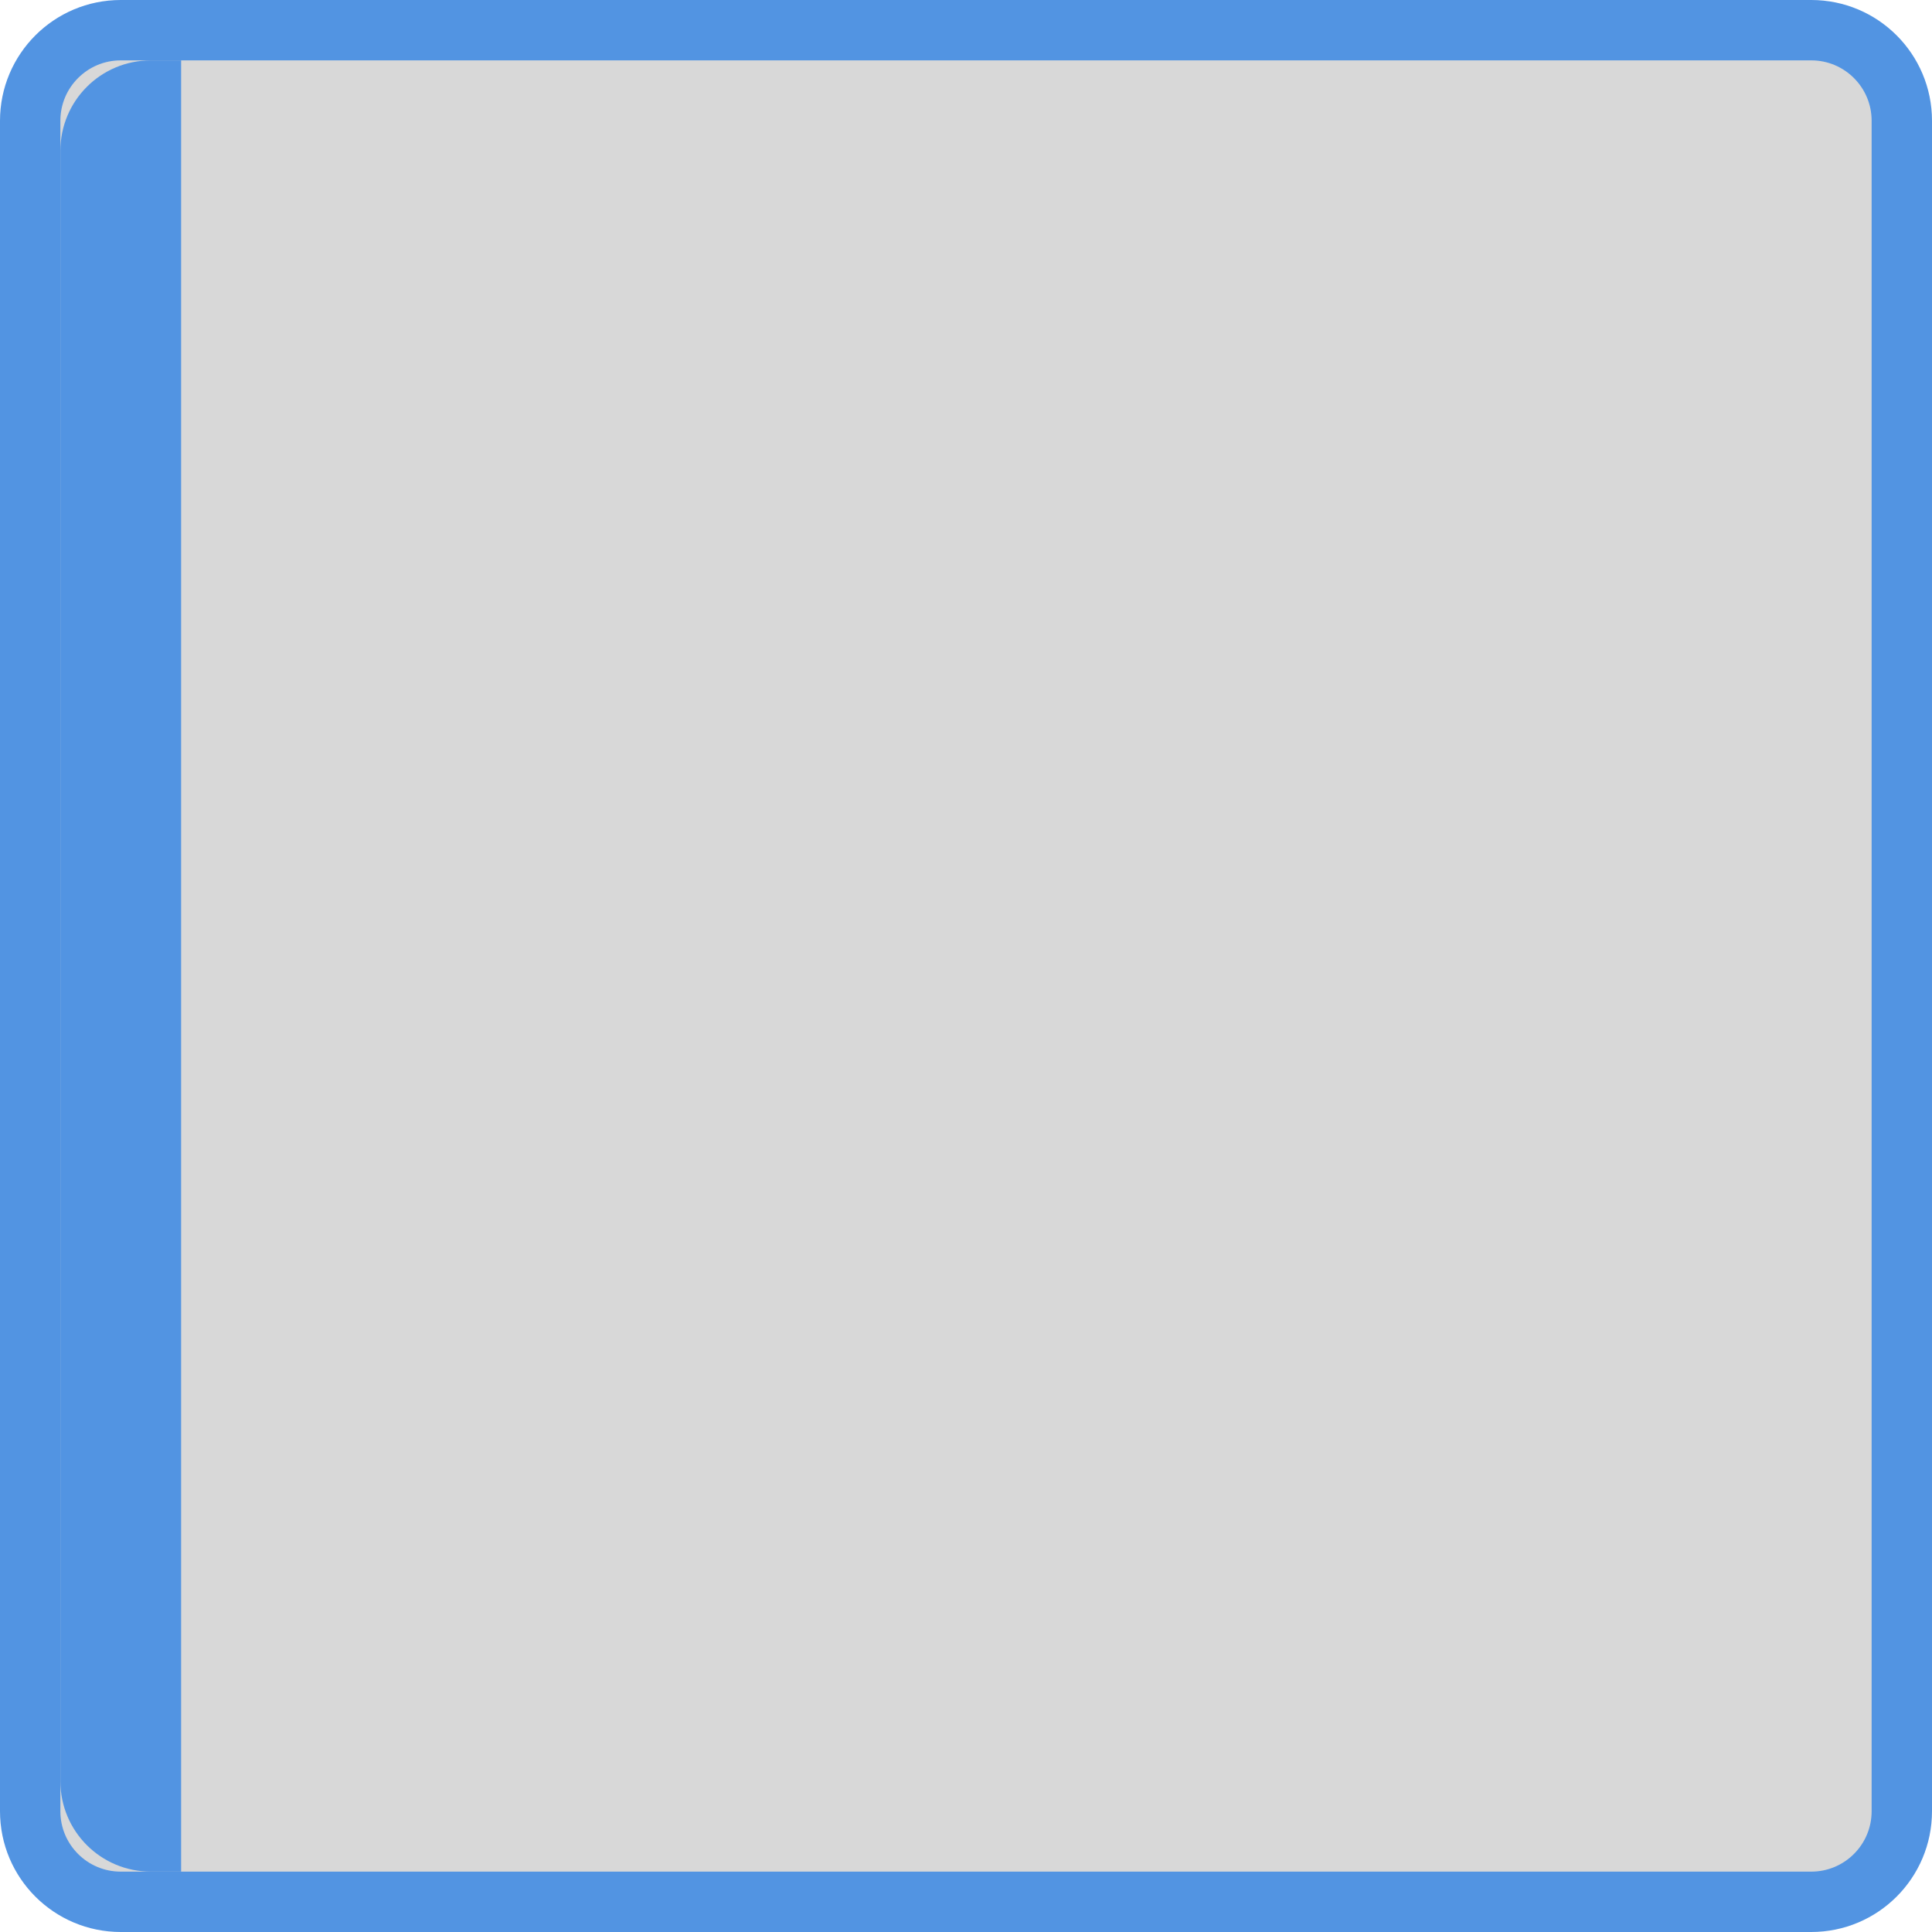
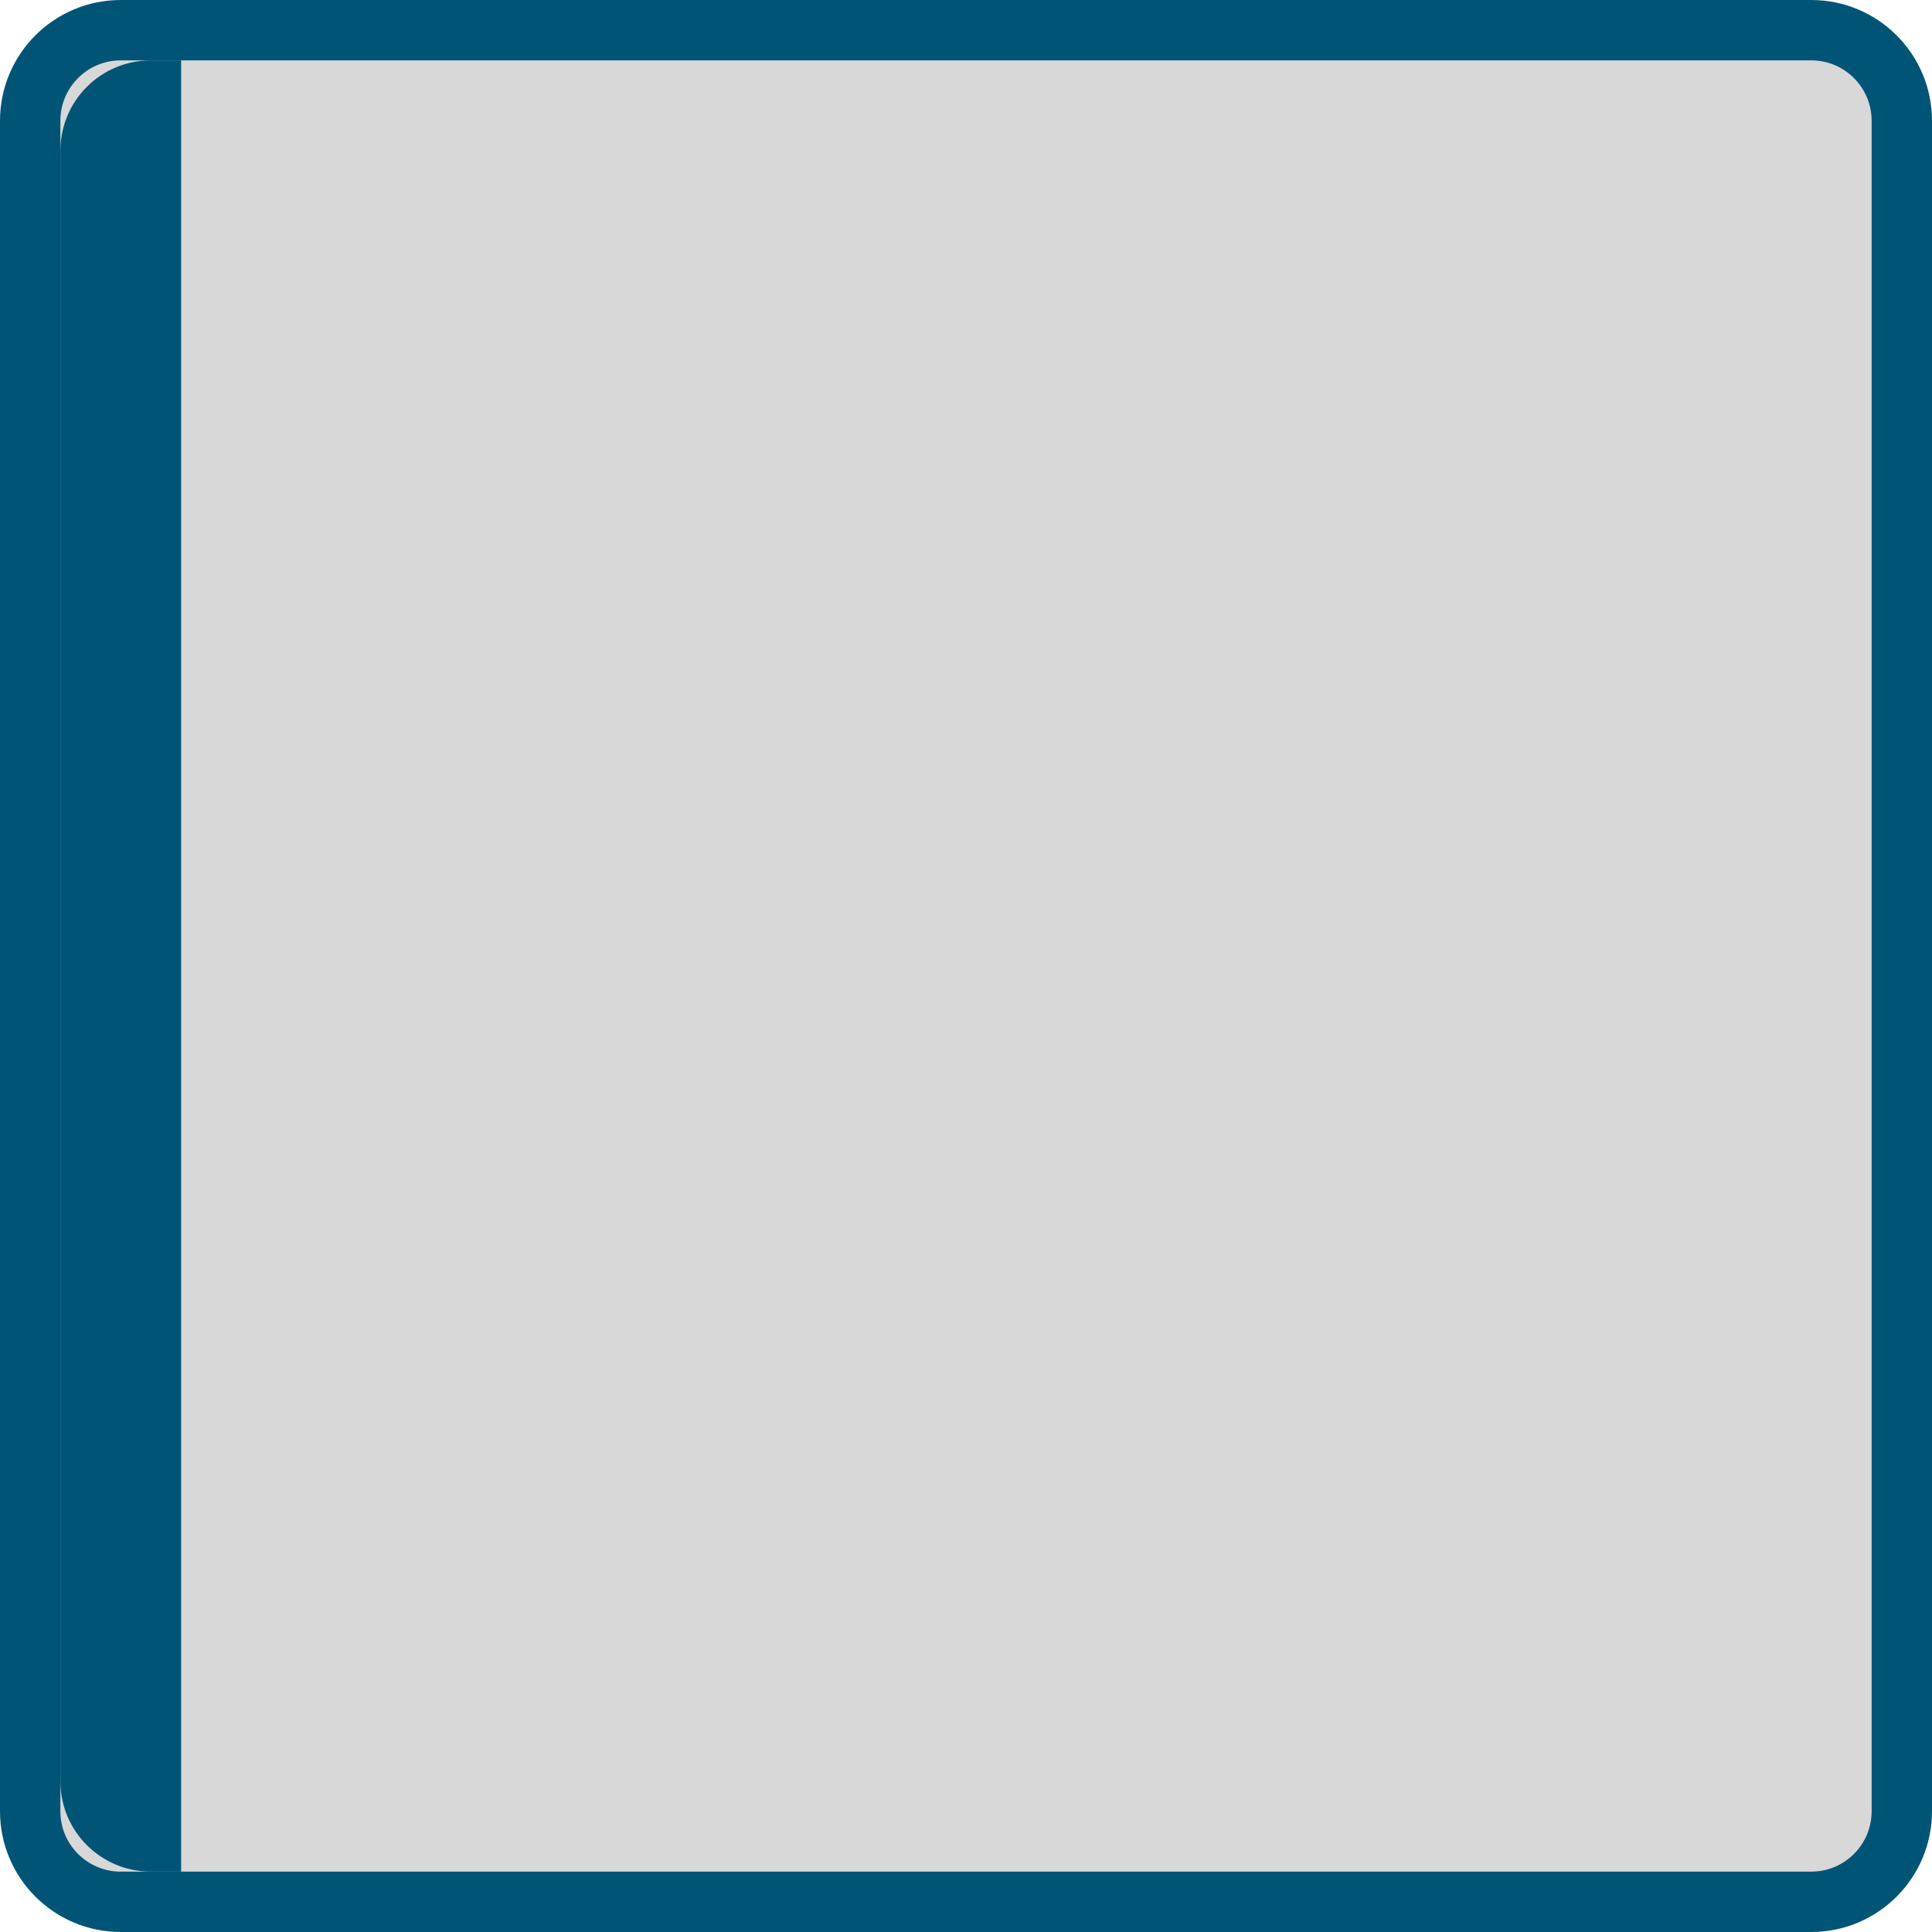
<svg xmlns="http://www.w3.org/2000/svg" xmlns:ns1="http://www.openswatchbook.org/uri/2009/osb" xmlns:xlink="http://www.w3.org/1999/xlink" width="32" height="32" viewBox="0 0 32 32" id="svg6621" version="1.1">
  <defs id="defs6623">
    <linearGradient id="selected_bg_color" ns1:paint="solid">
-       <stop style="stop-color:#5294e2;stop-opacity:1;" offset="0" id="stop4138" />
+       <stop style="stop-color:#005577;stop-opacity:1;" offset="0" id="stop4138" />
    </linearGradient>
    <linearGradient xlink:href="#selected_bg_color" id="linearGradient4140" x1="2" y1="1021.362" x2="2" y2="1051.362" gradientUnits="userSpaceOnUse" />
  </defs>
  <g id="layer1" transform="translate(0,-1020.362)">
    <rect style="display:inline;opacity:1;fill:#000000;fill-opacity:0.153;stroke:url(#selected_bg_color);stroke-width:1;stroke-linecap:round;stroke-linejoin:miter;stroke-miterlimit:4;stroke-dasharray:none;stroke-dashoffset:0;stroke-opacity:1" id="rect4160" width="31" height="31" x="0.5" y="1020.862" rx="1.5" ry="1.5" />
    <path style="display:inline;opacity:1;fill:url(#linearGradient4140);fill-opacity:1;stroke:none;stroke-width:1;stroke-linecap:round;stroke-linejoin:miter;stroke-miterlimit:4;stroke-dasharray:none;stroke-dashoffset:0;stroke-opacity:0.392" d="m 2.5,1021.362 0.5,0 0,30 -0.5,0 c -0.831,0 -1.5,-0.669 -1.5,-1.5 l 0,-27 c 0,-0.831 0.669,-1.5 1.5,-1.5 z" id="rect4162" />
  </g>
</svg>
